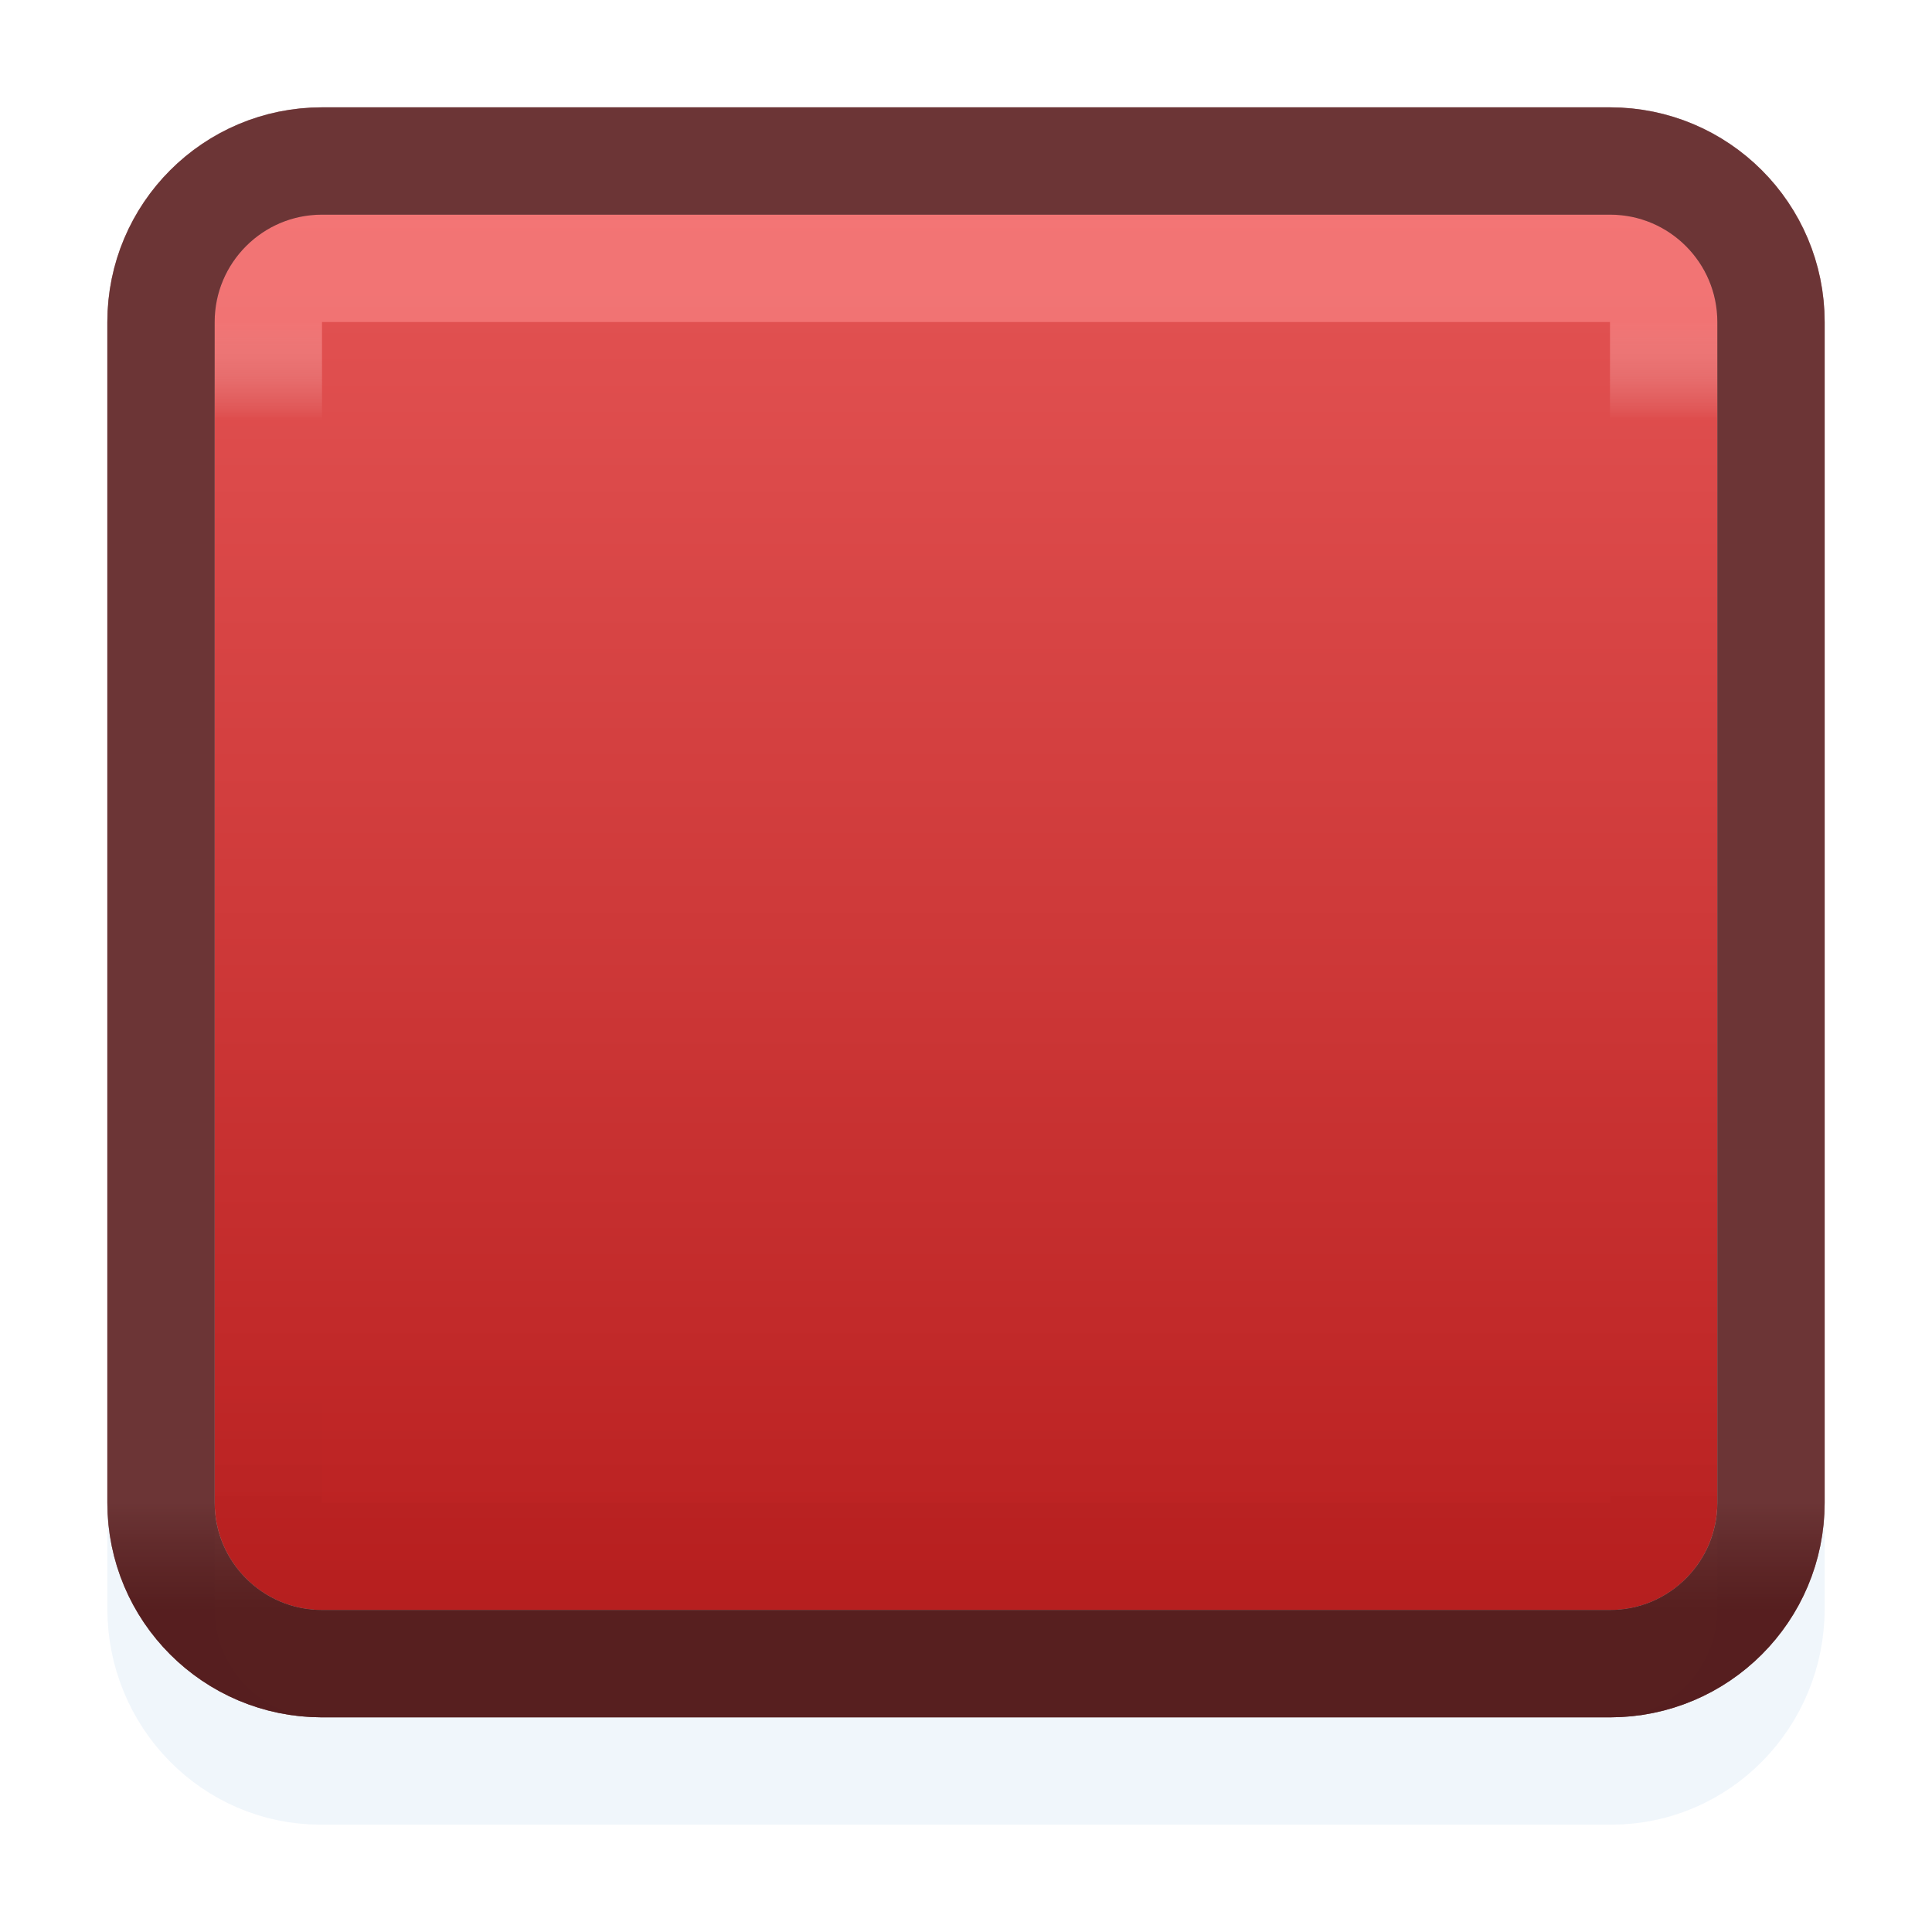
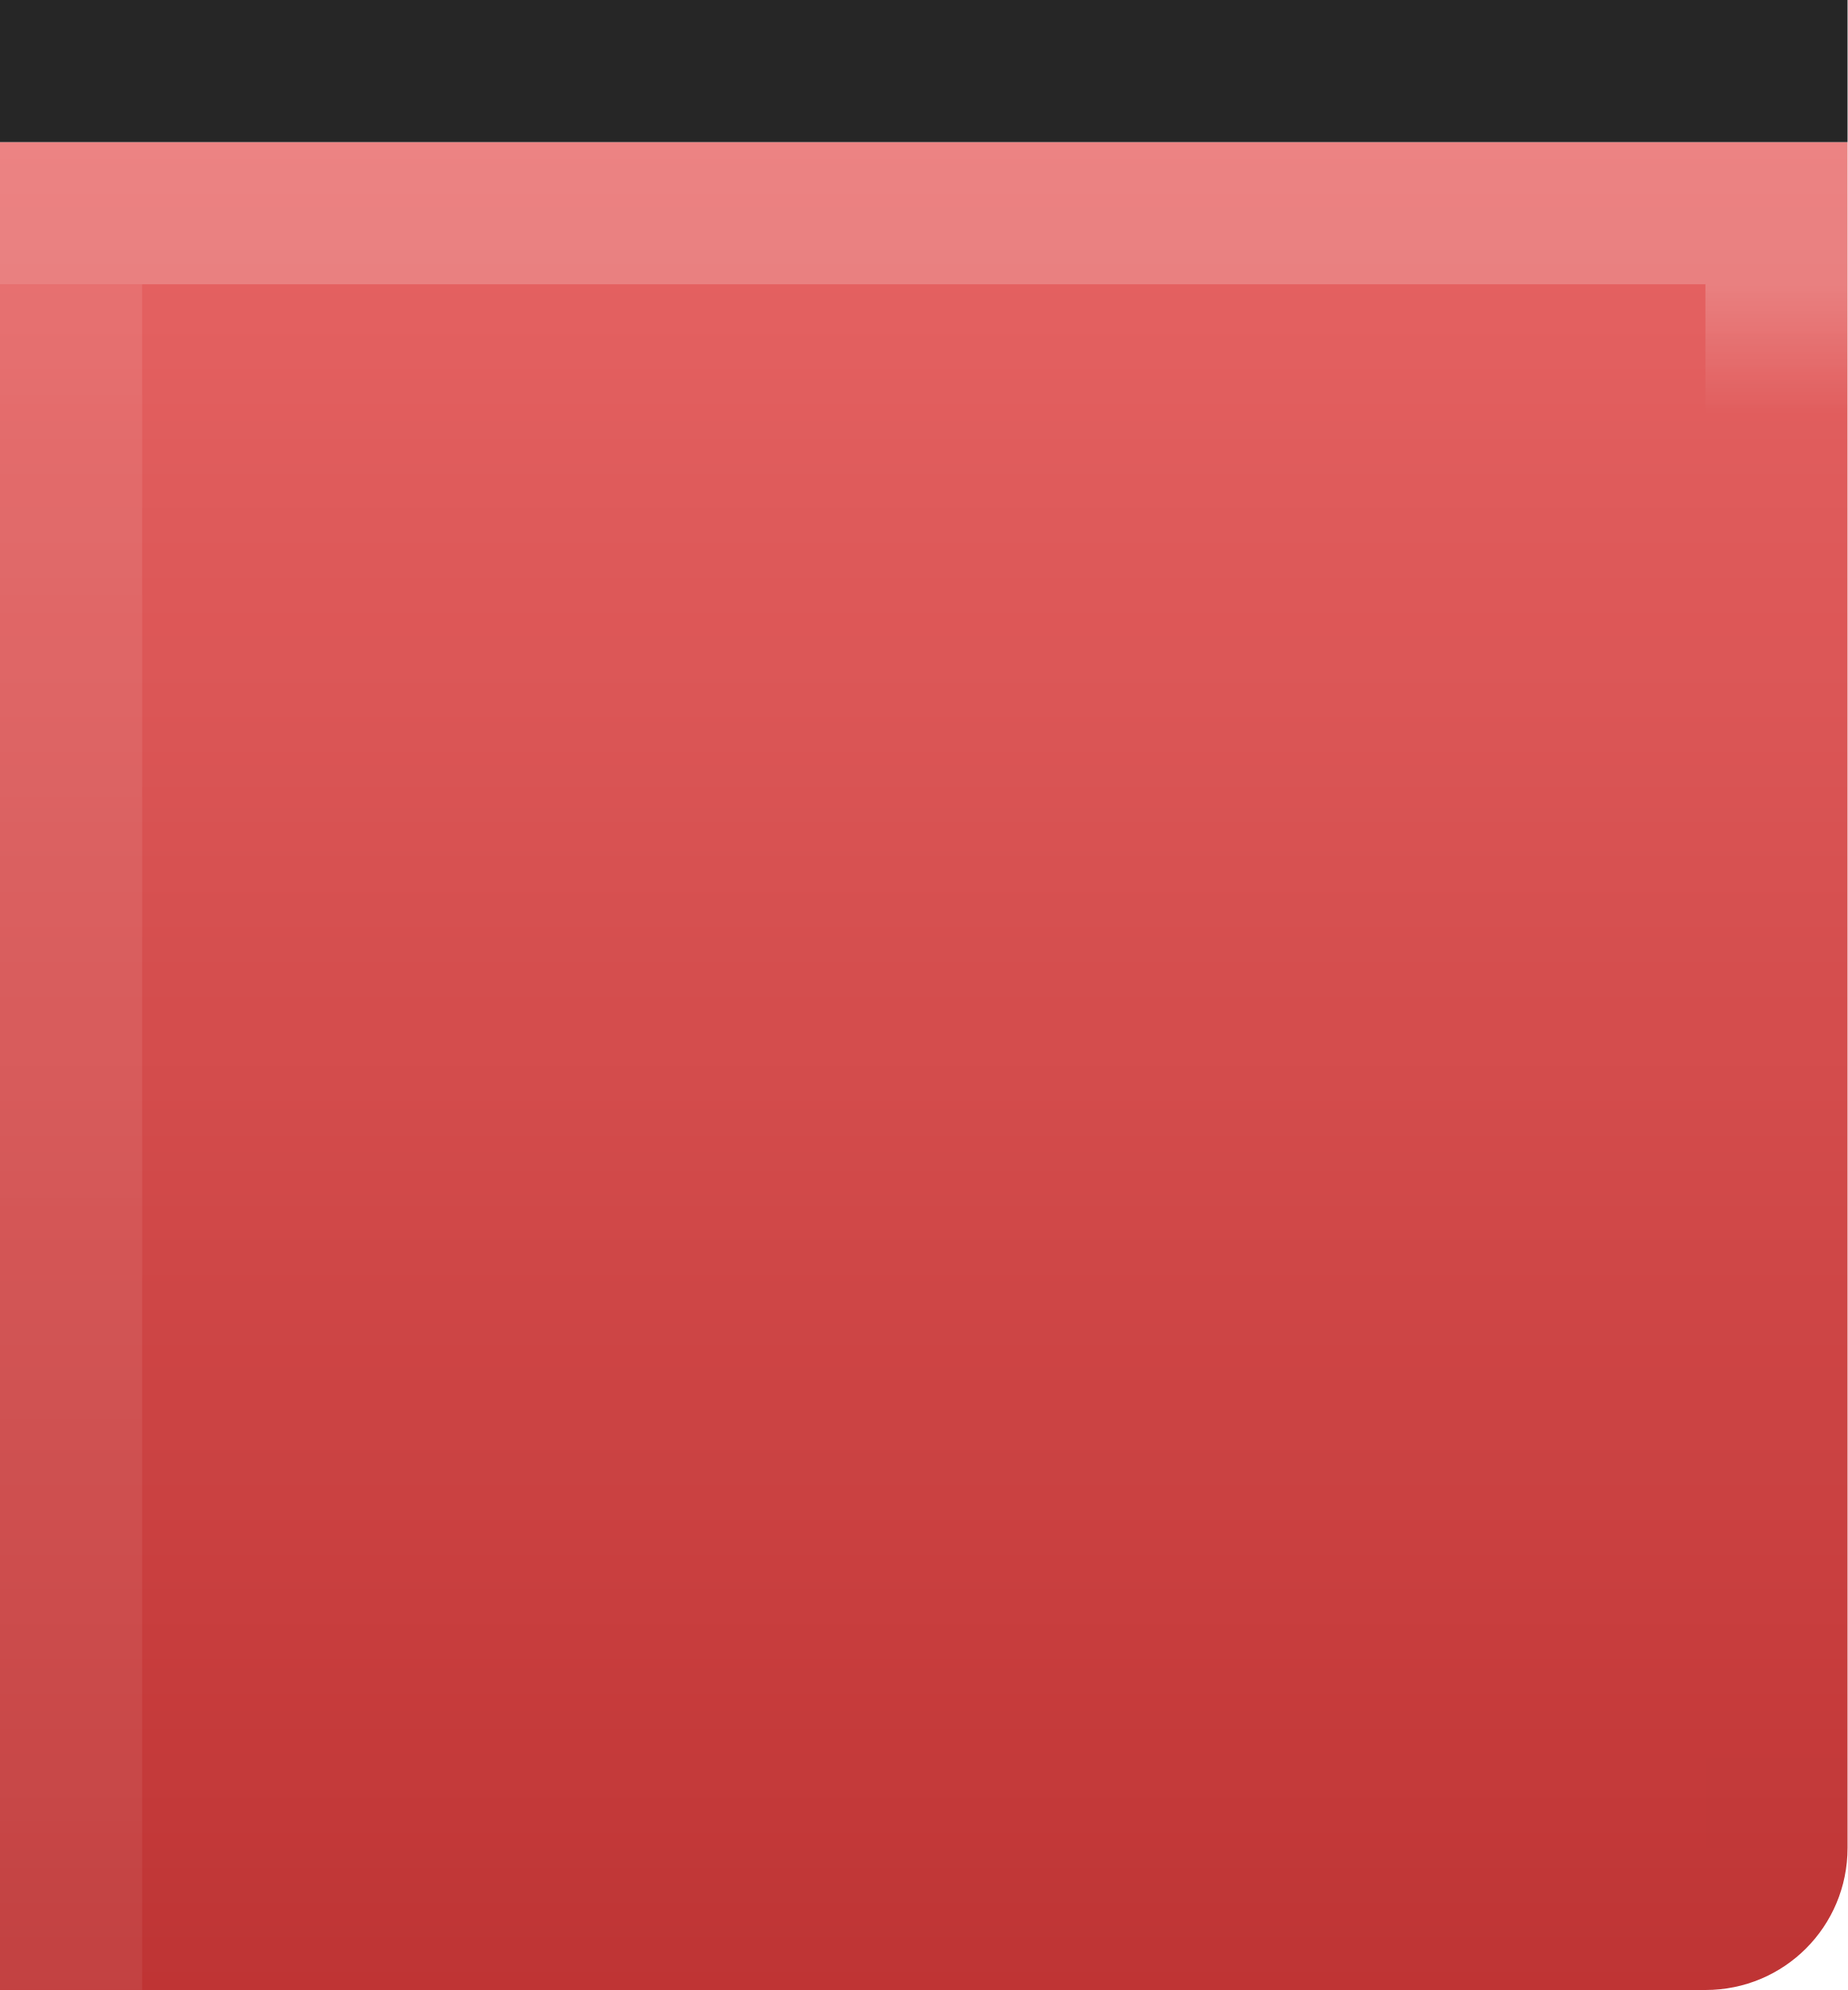
- <svg xmlns="http://www.w3.org/2000/svg" xmlns:xlink="http://www.w3.org/1999/xlink" width="18" height="18" id="svg33222" version="1.1">
-   <defs id="defs33224">
+ <svg xmlns="http://www.w3.org/2000/svg" xmlns:xlink="http://www.w3.org/1999/xlink" width="13" height="14" viewBox="0 0 13 14" id="svg4609" version="1.1">
+   <defs id="defs4611">
+     <linearGradient gradientTransform="translate(639,627)" gradientUnits="userSpaceOnUse" y2="14" x2="8" y1="1" x1="8" id="linearGradient3778-5-2-3" xlink:href="#linearGradient3772-7" />
+     <clipPath id="clipPath3009-8" clipPathUnits="userSpaceOnUse">
+       <rect ry="1.424" y="-1" x="-2" height="18" width="16" id="rect3011-0" style="fill:#2bff02;fill-opacity:0.54;stroke:#000000;stroke-width:0;stroke-miterlimit:4;stroke-dasharray:none;stroke-opacity:1" />
+     </clipPath>
+     <linearGradient id="linearGradient4559">
+       <stop id="stop4561" offset="0" style="stop-color:#000000;stop-opacity:0.8" />
+       <stop id="stop4563" offset="1" style="stop-color:#000000;stop-opacity:0.9" />
+     </linearGradient>
+     <linearGradient y2="13" x2="8" y1="2" x1="8" gradientUnits="userSpaceOnUse" id="linearGradient3003-6" xlink:href="#linearGradient3837" />
+     <linearGradient id="linearGradient3837">
+       <stop id="stop3839" offset="0" style="stop-color:#ffffff;stop-opacity:1;" />
+       <stop style="stop-color:#ffffff;stop-opacity:0;" offset="0.083" id="stop3781" />
+       <stop id="stop3783" offset="0.909" style="stop-color:#0b0b0b;stop-opacity:0;" />
+       <stop id="stop3841" offset="1" style="stop-color:#000000;stop-opacity:0.027;" />
+     </linearGradient>
+     <linearGradient gradientTransform="translate(-307,517.3623)" xlink:href="#linearGradient3785-2" id="linearGradient3804" gradientUnits="userSpaceOnUse" x1="0" y1="2" x2="0" y2="14" />
+     <linearGradient id="linearGradient3785-2">
+       <stop id="stop3787-9" offset="0" style="stop-color:#ffffff;stop-opacity:1;" />
+       <stop id="stop3789-2" offset="1" style="stop-color:#ffffff;stop-opacity:0.667;" />
+     </linearGradient>
+     <linearGradient id="linearGradient3772-3">
+       <stop style="stop-color:#e86060;stop-opacity:1;" offset="0" id="stop3774-1" />
+       <stop style="stop-color:#ce3535;stop-opacity:1;" offset="1" id="stop3776-2" />
+     </linearGradient>
    <linearGradient id="linearGradient3772">
-       <stop style="stop-color:#e45454;stop-opacity:1;" offset="0" id="stop3774" />
-       <stop style="stop-color:#b91f1f;stop-opacity:1;" offset="1" id="stop3776" />
+       <stop style="stop-color:#e03d3d;stop-opacity:1;" offset="0" id="stop3774" />
+       <stop style="stop-color:#b01e1e;stop-opacity:1;" offset="1" id="stop3776" />
    </linearGradient>
-     <linearGradient id="linearGradient3845">
-       <stop style="stop-color:#000000;stop-opacity:0.18;" offset="0" id="stop3847" />
-       <stop style="stop-color:#000000;stop-opacity:0.431;" offset="1" id="stop3849" />
-     </linearGradient>
-     <linearGradient id="linearGradient3837">
-       <stop style="stop-color:#ffffff;stop-opacity:1;" offset="0" id="stop3839" />
-       <stop id="stop3781" offset="0.083" style="stop-color:#ffffff;stop-opacity:0;" />
-       <stop style="stop-color:#0b0b0b;stop-opacity:0;" offset="0.909" id="stop3783" />
-       <stop style="stop-color:#000000;stop-opacity:0.027;" offset="1" id="stop3841" />
-     </linearGradient>
-     <linearGradient xlink:href="#linearGradient3837" id="linearGradient3843" x1="8" y1="2" x2="8" y2="13" gradientUnits="userSpaceOnUse" gradientTransform="translate(1,-1)" />
-     <linearGradient xlink:href="#linearGradient3845" id="linearGradient3851" x1="8" y1="13" x2="8" y2="14" gradientUnits="userSpaceOnUse" gradientTransform="translate(1,-1)" />
-     <linearGradient id="linearGradient3845-0">
-       <stop style="stop-color:#000000;stop-opacity:0.18;" offset="0" id="stop3847-1" />
-       <stop style="stop-color:#000000;stop-opacity:0.431;" offset="1" id="stop3849-3" />
-     </linearGradient>
-     <linearGradient y2="14" x2="8" y1="13" x1="8" gradientUnits="userSpaceOnUse" id="linearGradient3011" xlink:href="#linearGradient3845-0" gradientTransform="translate(1,-1)" />
-     <linearGradient xlink:href="#linearGradient3772" id="linearGradient3778" x1="8" y1="1" x2="8" y2="14" gradientUnits="userSpaceOnUse" gradientTransform="translate(1,-1)" />
-     <linearGradient gradientUnits="userSpaceOnUse" y2="14" x2="8" y1="13" x1="8" id="linearGradient3851-4-0" xlink:href="#linearGradient3845-781-3" />
-     <linearGradient id="linearGradient3845-781-3">
-       <stop id="stop3847-65-7" offset="0" style="stop-color:#000000;stop-opacity:0.18;" />
-       <stop id="stop3849-33-8" offset="1" style="stop-color:#000000;stop-opacity:0.431;" />
-     </linearGradient>
-     <linearGradient gradientUnits="userSpaceOnUse" y2="13" x2="8" y1="2" x1="8" id="linearGradient3843-7-0" xlink:href="#linearGradient3837-22-9" />
-     <linearGradient id="linearGradient3837-22-9">
-       <stop id="stop3839-73-4" offset="0" style="stop-color:#ff9090;stop-opacity:1;" />
-       <stop style="stop-color:#ffffff;stop-opacity:0;" offset="0.083" id="stop3781-65-2" />
-       <stop id="stop3783-512-4" offset="0.909" style="stop-color:#0b0b0b;stop-opacity:0;" />
-       <stop id="stop3841-60-3" offset="1" style="stop-color:#000000;stop-opacity:0.027;" />
-     </linearGradient>
-     <linearGradient xlink:href="#linearGradient3845-3-8-4-9" id="linearGradient3830-7-8" gradientUnits="userSpaceOnUse" x1="8" y1="13" x2="8" y2="14" />
-     <linearGradient id="linearGradient3845-3-8-4-9">
-       <stop id="stop3847-6-3-2-2" offset="0" style="stop-color:#000000;stop-opacity:0.18;" />
-       <stop id="stop3849-4-3-70-9" offset="1" style="stop-color:#000000;stop-opacity:0.431;" />
-     </linearGradient>
-     <linearGradient xlink:href="#linearGradient3845-3-4-5" id="linearGradient3779-6-9" gradientUnits="userSpaceOnUse" x1="8" y1="13" x2="8" y2="14" />
-     <linearGradient id="linearGradient3845-3-4-5">
-       <stop id="stop3847-6-2-8" offset="0" style="stop-color:#ec2222;stop-opacity:0.508;" />
-       <stop id="stop3849-4-0-3" offset="1" style="stop-color:#ec2222;stop-opacity:0.51;" />
+     <linearGradient id="linearGradient3772-7">
+       <stop style="stop-color:#e45454;stop-opacity:1;" offset="0" id="stop3774-6" />
+       <stop style="stop-color:#b91f1f;stop-opacity:1;" offset="1" id="stop3776-8" />
    </linearGradient>
  </defs>
-   <g id="layer1" transform="translate(0,2)">
-     <rect style="fill:url(#linearGradient3778);fill-opacity:1;stroke:#000000;stroke-width:0;stroke-linejoin:round;stroke-miterlimit:4;stroke-opacity:1;stroke-dasharray:none;stroke-dashoffset:0" id="rect3770" width="14" height="13" x="2" y="-2.9802322e-08" ry="1" />
-     <g id="button-border-destructive-dark" transform="translate(0.9999999,-1)">
-       <rect ry="1.513" rx="1.487" y="0.5" x="0.5" height="15" width="15" id="rect3779-59-4" style="opacity:0.15;fill:none;stroke:#9dc2e6;stroke-width:1;stroke-miterlimit:4;stroke-opacity:1;stroke-dasharray:none" />
-       <rect style="color:#000000;fill:none;stroke:url(#linearGradient3851-4-0);stroke-width:1;stroke-miterlimit:4;stroke-opacity:1;stroke-dasharray:none;marker:none;visibility:visible;display:inline;overflow:visible;enable-background:accumulate" id="rect17861-11-9" width="15" height="14" x="0.5" y="0.5" rx="1.5" ry="1.5" />
-       <rect style="opacity:0.55;color:#000000;fill:none;stroke:url(#linearGradient3843-7-0);stroke-width:1;stroke-miterlimit:4;stroke-opacity:1;stroke-dasharray:none;marker:none;visibility:visible;display:inline;overflow:visible;enable-background:accumulate" id="rect17861-6-987-3" width="13" height="12" x="1.5" y="1.5" rx="0.495" ry="0.5" />
-       <rect style="color:#000000;fill:none;stroke:url(#linearGradient3830-7-8);stroke-width:1;stroke-miterlimit:4;stroke-opacity:1;stroke-dasharray:none;marker:none;visibility:visible;display:inline;overflow:visible;enable-background:accumulate" id="rect17861-1-6-1-4" width="15" height="14" x="0.5" y="0.5" rx="1.5" ry="1.5" />
-       <rect style="color:#000000;fill:none;stroke:url(#linearGradient3779-6-9);stroke-width:1;stroke-miterlimit:4;stroke-opacity:1;stroke-dasharray:none;marker:none;visibility:visible;display:inline;overflow:visible;enable-background:accumulate" id="rect17861-1-3-3" width="15" height="14" x="0.5" y="0.5" rx="1.5" ry="1.5" />
-       <rect style="opacity:0.8;color:#000000;fill:none;stroke:#000000;stroke-width:1;stroke-miterlimit:4;stroke-opacity:0.574;stroke-dasharray:none;marker:none;visibility:visible;display:inline;overflow:visible;enable-background:accumulate" id="rect17861-1-0-1-9" width="15" height="14" x="0.5" y="0.5" rx="1.5" ry="1.5" />
+   <g id="layer1" transform="translate(-295,-517.3622)">
+     <g id="g4205" transform="matrix(-1,0,0,1,603,0)">
+       <g transform="translate(-345,-109.6378)" id="g4549">
+         <path style="opacity:0.903;fill:url(#linearGradient3778-5-2-3);fill-opacity:1.0;stroke:#000000;stroke-width:0;stroke-linejoin:round;stroke-miterlimit:4;stroke-dasharray:none;stroke-dashoffset:0;stroke-opacity:1" d="M 641,628 653,628 l 0,13 -12,0 c -0.554,0 -1,-0.446 -1,-1 l 0,-12 z" id="rect3770-5-0-7" />
+         <g id="g4340" transform="translate(5,-10)">
+           <g transform="translate(634,637)" id="left-button-normal-border-dark">
+             <g id="g2996-6" clip-path="url(#clipPath3009-8)">
+               <path id="rect17861-6-14" d="m 1.995,1.5 12.011,0 c 0.274,0 0.495,0.223 0.495,0.5 l 0,11 c 0,0.277 -0.221,0.5 -0.495,0.5 l -12.011,0 C 1.721,13.5 1.5,13.277 1.5,13 l 0,-11.5 z" style="color:#000000;display:inline;overflow:visible;visibility:visible;opacity:0.2;fill:none;stroke:url(#linearGradient3003-6);stroke-width:1;stroke-miterlimit:4;stroke-dasharray:none;stroke-opacity:1;marker:none;enable-background:accumulate" />
+             </g>
+           </g>
+         </g>
+       </g>
+       <rect rx="2.7755599e-17" ry="2.7755599e-17" y="517.362" x="295" height="1" width="13" id="rect4189" style="opacity:0.85;fill:#000000;fill-opacity:1;stroke:none;stroke-width:1;stroke-linecap:round;stroke-linejoin:miter;stroke-miterlimit:4;stroke-dasharray:none;stroke-dashoffset:0;stroke-opacity:1" />
+       <rect style="opacity:0.1;fill:url(#linearGradient3804);fill-opacity:1;stroke:#200000;stroke-width:0;stroke-miterlimit:4;stroke-dasharray:none;stroke-opacity:0" id="rect3015-3" width="1" height="12" x="-308" y="519.362" ry="0" transform="scale(-1,1)" />
    </g>
  </g>
</svg>
